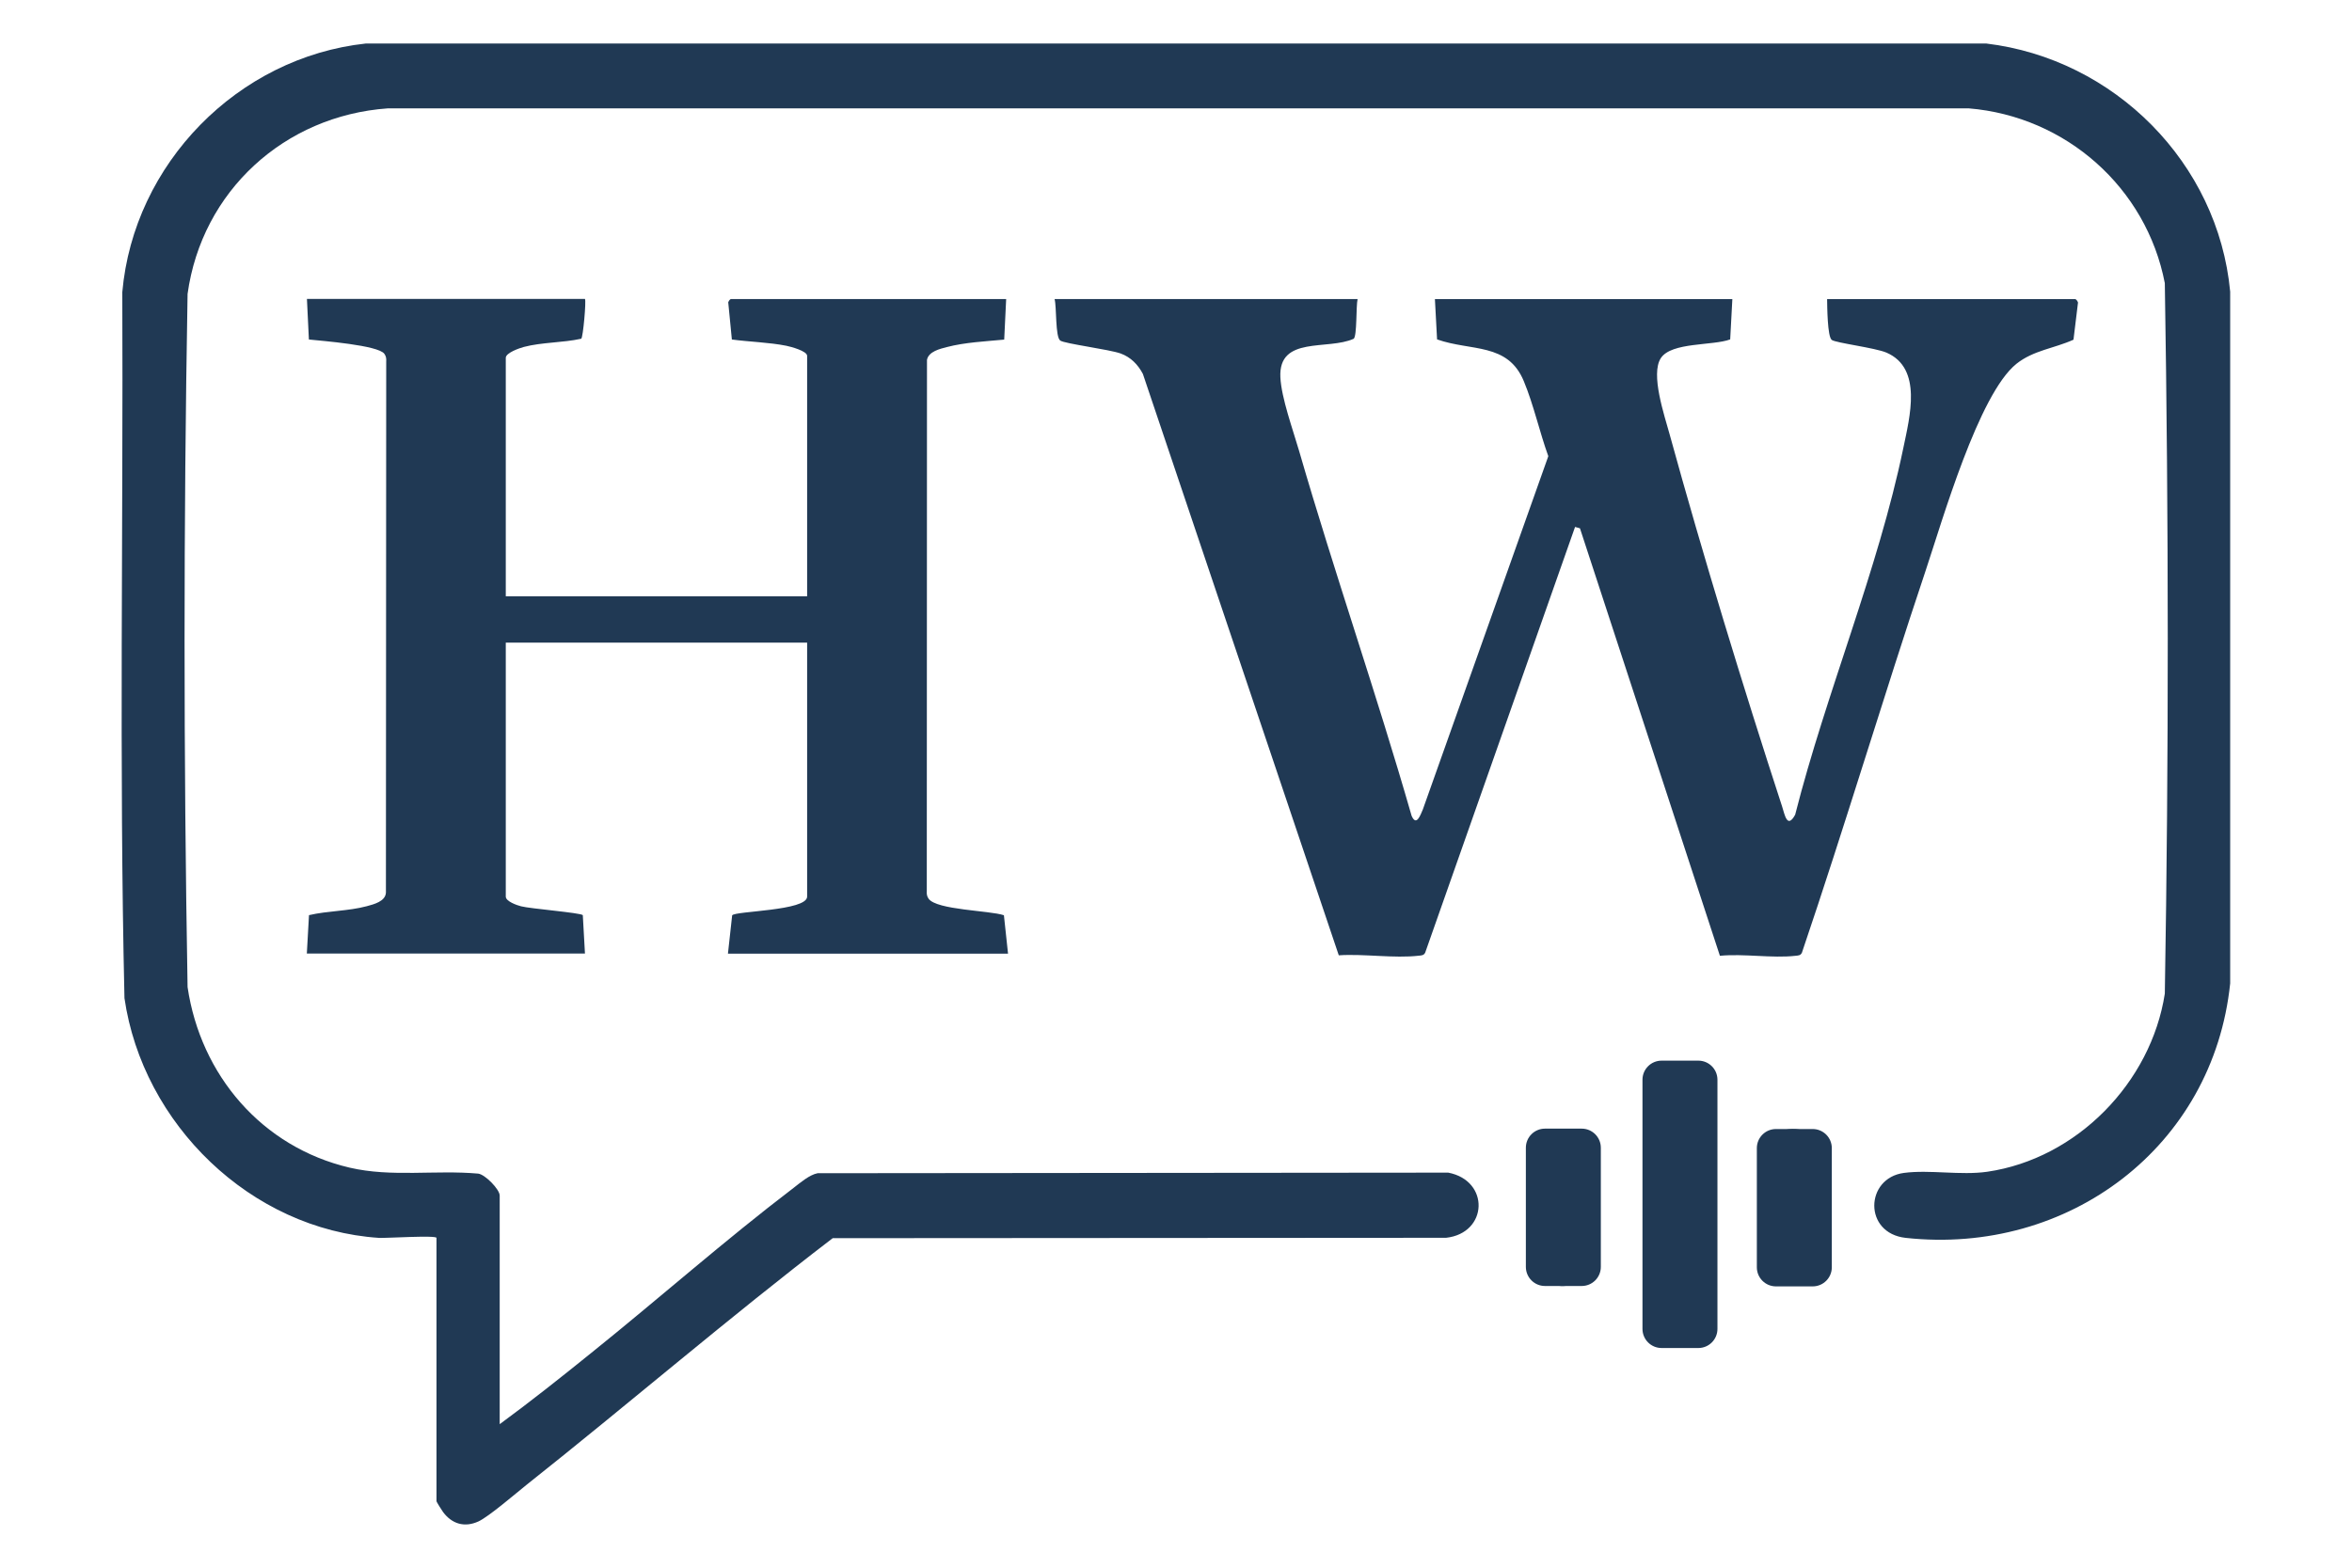
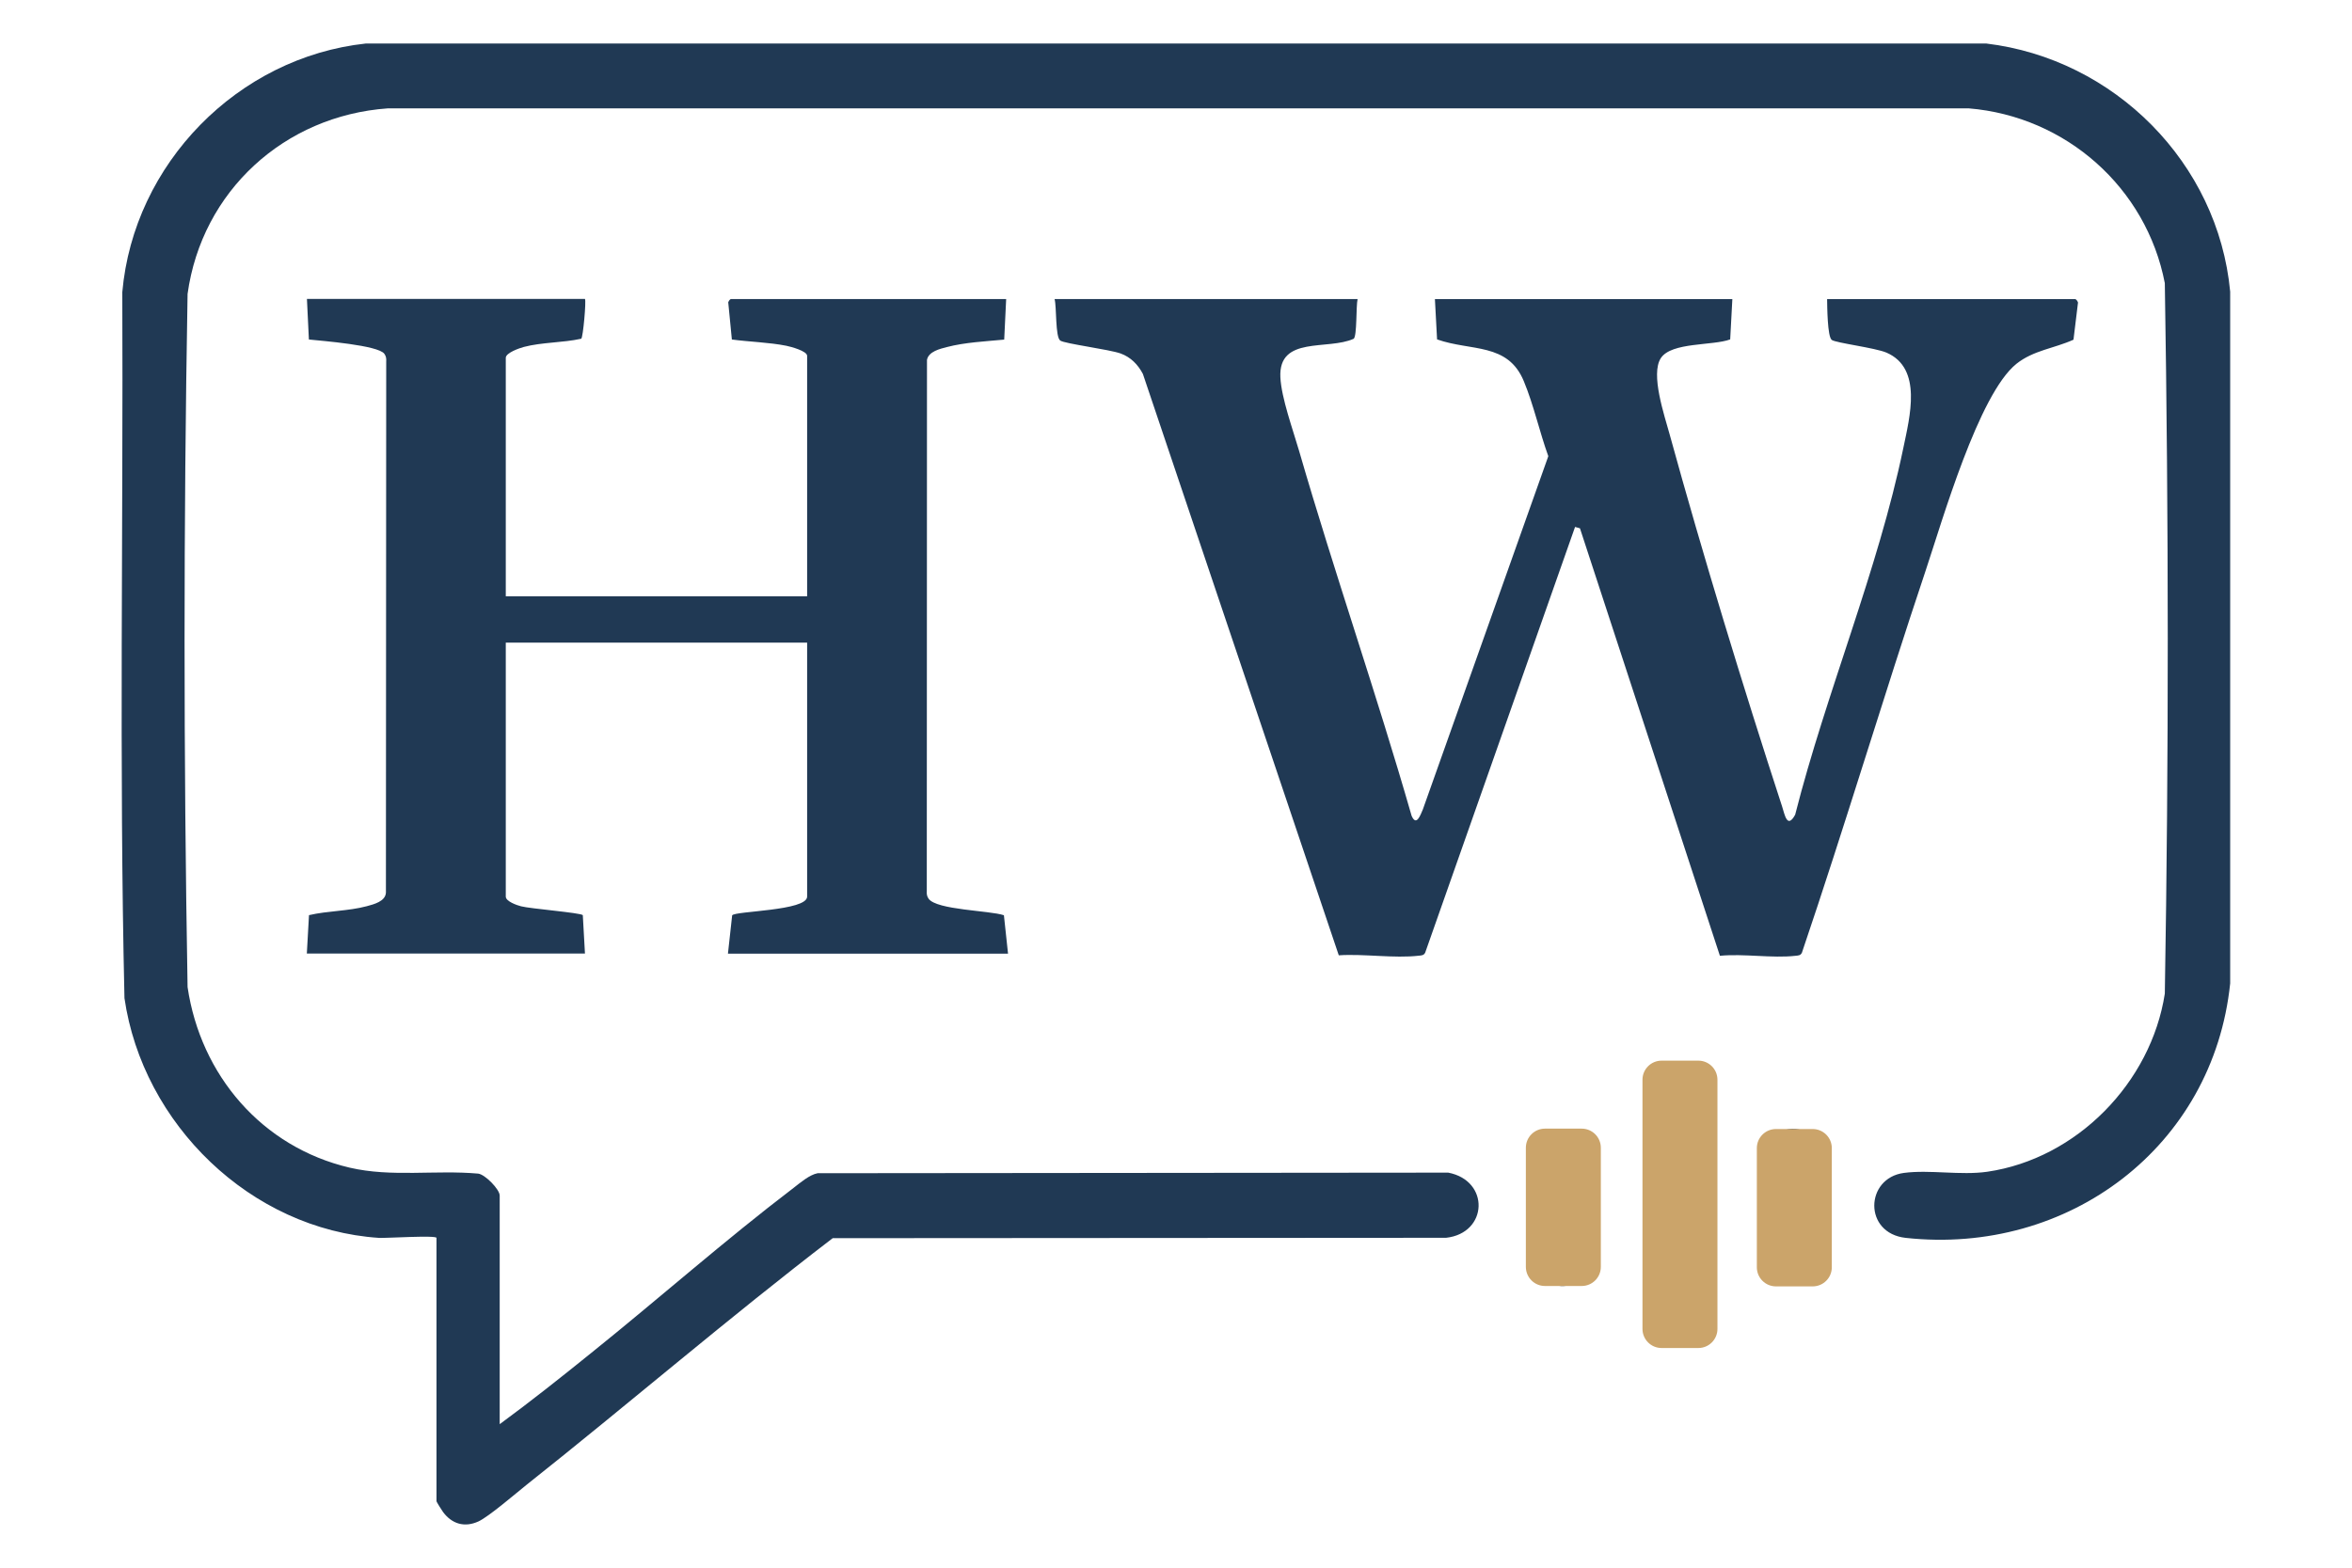
<svg xmlns="http://www.w3.org/2000/svg" id="Layer_1" version="1.1" viewBox="0 0 240 160">
  <defs>
    <style>
      .st0 {
+         fill: #cba46a;
+       }
+ 
+       .st1 {
        fill: #203954;
      }
    </style>
  </defs>
  <g>
-     <path class="st0" d="M50.98,145.36c3.2-2.35,6.31-4.82,9.39-7.31,6.88-5.53,13.57-11.45,20.59-16.8.69-.53,1.63-1.35,2.47-1.51l64.35-.06c4.27.82,4.06,6.18-.22,6.65l-62.59.04c-10.61,8.12-20.76,16.86-31.25,25.18-1.1.88-3.84,3.24-4.9,3.73-1.43.65-2.71.25-3.61-.96-.12-.16-.67-1.04-.67-1.1v-26.88c0-.29-5.22.04-5.86,0-13.1-.86-24.12-11.63-25.98-24.47-.55-23.98-.12-48.06-.22-72.06,1.16-13.1,11.78-23.96,24.86-25.37h165.33c13.08,1.57,23.67,12.18,24.9,25.33v70.59c-1.73,16.71-16.53,27.78-33.1,25.98-4.35-.47-4.16-6.1-.2-6.63,2.65-.35,5.78.27,8.51-.12,9.14-1.33,16.72-9.1,18.12-18.18.41-24.12.39-48.39,0-72.51-1.88-9.76-10.1-17.02-20-17.84H39.57c-10.55.75-18.98,8.45-20.43,18.94-.41,23.55-.41,47.19,0,70.74,1.33,9,7.59,16.33,16.53,18.43,4.29,1,8.74.22,13.12.61.71.08,2.2,1.61,2.2,2.24v23.35Z" />
+     <path class="st1" d="M50.98,145.36c3.2-2.35,6.31-4.82,9.39-7.31,6.88-5.53,13.57-11.45,20.59-16.8.69-.53,1.63-1.35,2.47-1.51l64.35-.06c4.27.82,4.06,6.18-.22,6.65l-62.59.04c-10.61,8.12-20.76,16.86-31.25,25.18-1.1.88-3.84,3.24-4.9,3.73-1.43.65-2.71.25-3.61-.96-.12-.16-.67-1.04-.67-1.1v-26.88c0-.29-5.22.04-5.86,0-13.1-.86-24.12-11.63-25.98-24.47-.55-23.98-.12-48.06-.22-72.06,1.16-13.1,11.78-23.96,24.86-25.37h165.33c13.08,1.57,23.67,12.18,24.9,25.33v70.59c-1.73,16.71-16.53,27.78-33.1,25.98-4.35-.47-4.16-6.1-.2-6.63,2.65-.35,5.78.27,8.51-.12,9.14-1.33,16.72-9.1,18.12-18.18.41-24.12.39-48.39,0-72.51-1.88-9.76-10.1-17.02-20-17.84H39.57c-10.55.75-18.98,8.45-20.43,18.94-.41,23.55-.41,47.19,0,70.74,1.33,9,7.59,16.33,16.53,18.43,4.29,1,8.74.22,13.12.61.71.08,2.2,1.61,2.2,2.24v23.35Z" />
    <g>
-       <path class="st0" d="M170.41,109.36c1.82-.41,3.57.61,3.84,2.49v22.33c-.92,3.37-5.61,3.02-5.98-.43.55-6.9-.73-14.92,0-21.69.12-1.14.98-2.45,2.16-2.73l-.02.02Z" />
-       <path class="st0" d="M158.68,115.34c1.73-.35,3.63.65,3.82,2.49.39,3.39-.25,7.55-.06,11.02-.88,3.33-5.55,3.2-5.92-.39-.35-3.37.25-7.37,0-10.82.16-1,1.16-2.08,2.14-2.29h.02Z" />
-       <path class="st0" d="M182.15,115.32c1.96-.45,3.61.73,3.82,2.73.24,2.14.27,8.78-.06,10.78-.55,3.27-5.37,2.94-5.71.27-.37-2.98.02-7.47.02-10.65,0-.37-.2-.78-.18-1.08.08-.71,1.39-1.92,2.1-2.08v.02Z" />
+       <path class="st1" d="M170.41,109.36c1.82-.41,3.57.61,3.84,2.49v22.33c-.92,3.37-5.61,3.02-5.98-.43.55-6.9-.73-14.92,0-21.69.12-1.14.98-2.45,2.16-2.73l-.02.02Z" />
+       <path class="st1" d="M158.68,115.34c1.73-.35,3.63.65,3.82,2.49.39,3.39-.25,7.55-.06,11.02-.88,3.33-5.55,3.2-5.92-.39-.35-3.37.25-7.37,0-10.82.16-1,1.16-2.08,2.14-2.29h.02Z" />
+       <path class="st1" d="M182.15,115.32c1.96-.45,3.61.73,3.82,2.73.24,2.14.27,8.78-.06,10.78-.55,3.27-5.37,2.94-5.71.27-.37-2.98.02-7.47.02-10.65,0-.37-.2-.78-.18-1.08.08-.71,1.39-1.92,2.1-2.08v.02Z" />
    </g>
  </g>
  <rect class="st0" x="167.6" y="108.25" width="7.65" height="29.33" rx="1.95" ry="1.95" />
  <rect class="st0" x="155.7" y="115.19" width="7.65" height="16.06" rx="1.95" ry="1.95" />
  <rect class="st0" x="179.27" y="115.23" width="7.65" height="16.06" rx="1.95" ry="1.95" />
  <g>
-     <path class="st0" d="M138.53,30.52c-.17.75-.05,3.71-.39,4.05-2.63,1.21-7.69-.33-7.49,3.93.1,2.12,1.3,5.41,1.92,7.55,3.61,12.46,7.89,24.74,11.47,37.21.49,1.12.89-.05,1.15-.65l12.8-36.05c-.89-2.46-1.5-5.26-2.5-7.66-1.64-3.95-5.36-3.03-8.85-4.26l-.22-4.11h30.35l-.22,4.11c-1.76.66-5.98.26-7.07,1.9s.37,5.88.89,7.79c3.43,12.46,7.47,25.69,11.48,37.99.26.8.51,2.33,1.33.83,3.15-12.42,8.45-24.94,11.04-37.44.65-3.15,1.98-8.12-1.72-9.72-1.17-.5-5.19-.99-5.59-1.3-.44-.34-.46-3.43-.47-4.16h25.33c.07,0,.33.29.26.44l-.45,3.7c-1.97.89-4.09,1.08-5.82,2.46-3.86,3.09-7.58,16.06-9.26,21.09-4.34,12.96-8.24,26.07-12.63,39.01-.14.3-.38.29-.66.32-2.38.27-5.27-.24-7.71,0l-14.28-43.63-.5-.14-15.29,43.44c-.14.3-.38.29-.66.32-2.5.29-5.59-.21-8.16-.04l-19.99-59.34c-.51-.96-1.23-1.7-2.26-2.08-1.16-.42-5.72-1-6.17-1.32-.52-.37-.36-3.46-.58-4.24h30.94Z" />
-     <path class="st0" d="M59.69,30.52c.14.14-.19,3.92-.38,4.05-1.89.42-4,.35-5.86.84-.45.12-1.84.6-1.84,1.11v24.34h30.75v-24.54c0-.5-1.68-.94-2.12-1.03-1.74-.35-3.78-.4-5.56-.64l-.36-3.69c-.07-.16.19-.44.26-.44h28.09l-.2,4.14c-1.88.18-4.02.28-5.84.76-.7.18-1.88.45-2.04,1.31l-.02,54.21c-.02.3.01.54.19.79.83,1.15,6.21,1.19,7.68,1.68l.42,3.92h-28.58l.43-3.91c.29-.45,7.65-.45,7.65-1.91v-25.92h-30.75v25.92c0,.49,1.16.89,1.57.99.91.24,6.09.66,6.29.9l.22,3.92h-28.38l.22-3.92c1.93-.45,3.97-.4,5.89-.91.74-.2,1.91-.49,1.96-1.39l.03-54.2c.02-.3-.01-.54-.19-.79-.63-.88-6.38-1.32-7.7-1.46l-.2-4.14h28.38Z" />
+     <path class="st1" d="M138.53,30.52c-.17.75-.05,3.71-.39,4.05-2.63,1.21-7.69-.33-7.49,3.93.1,2.12,1.3,5.41,1.92,7.55,3.61,12.46,7.89,24.74,11.47,37.21.49,1.12.89-.05,1.15-.65l12.8-36.05c-.89-2.46-1.5-5.26-2.5-7.66-1.64-3.95-5.36-3.03-8.85-4.26l-.22-4.11h30.35l-.22,4.11c-1.76.66-5.98.26-7.07,1.9s.37,5.88.89,7.79c3.43,12.46,7.47,25.69,11.48,37.99.26.8.51,2.33,1.33.83,3.15-12.42,8.45-24.94,11.04-37.44.65-3.15,1.98-8.12-1.72-9.72-1.17-.5-5.19-.99-5.59-1.3-.44-.34-.46-3.43-.47-4.16h25.33c.07,0,.33.29.26.44l-.45,3.7c-1.97.89-4.09,1.08-5.82,2.46-3.86,3.09-7.58,16.06-9.26,21.09-4.34,12.96-8.24,26.07-12.63,39.01-.14.3-.38.29-.66.32-2.38.27-5.27-.24-7.71,0l-14.28-43.63-.5-.14-15.29,43.44c-.14.3-.38.29-.66.32-2.5.29-5.59-.21-8.16-.04l-19.99-59.34c-.51-.96-1.23-1.7-2.26-2.08-1.16-.42-5.72-1-6.17-1.32-.52-.37-.36-3.46-.58-4.24h30.94Z" />
+     <path class="st1" d="M59.69,30.52c.14.14-.19,3.92-.38,4.05-1.89.42-4,.35-5.86.84-.45.12-1.84.6-1.84,1.11v24.34h30.75v-24.54c0-.5-1.68-.94-2.12-1.03-1.74-.35-3.78-.4-5.56-.64l-.36-3.69c-.07-.16.19-.44.26-.44h28.09l-.2,4.14c-1.88.18-4.02.28-5.84.76-.7.18-1.88.45-2.04,1.31l-.02,54.21c-.02.3.01.54.19.79.83,1.15,6.21,1.19,7.68,1.68l.42,3.92h-28.58l.43-3.91c.29-.45,7.65-.45,7.65-1.91v-25.92h-30.75v25.92c0,.49,1.16.89,1.57.99.91.24,6.09.66,6.29.9l.22,3.92h-28.38l.22-3.92c1.93-.45,3.97-.4,5.89-.91.74-.2,1.91-.49,1.96-1.39l.03-54.2c.02-.3-.01-.54-.19-.79-.63-.88-6.38-1.32-7.7-1.46l-.2-4.14h28.38Z" />
  </g>
</svg>
